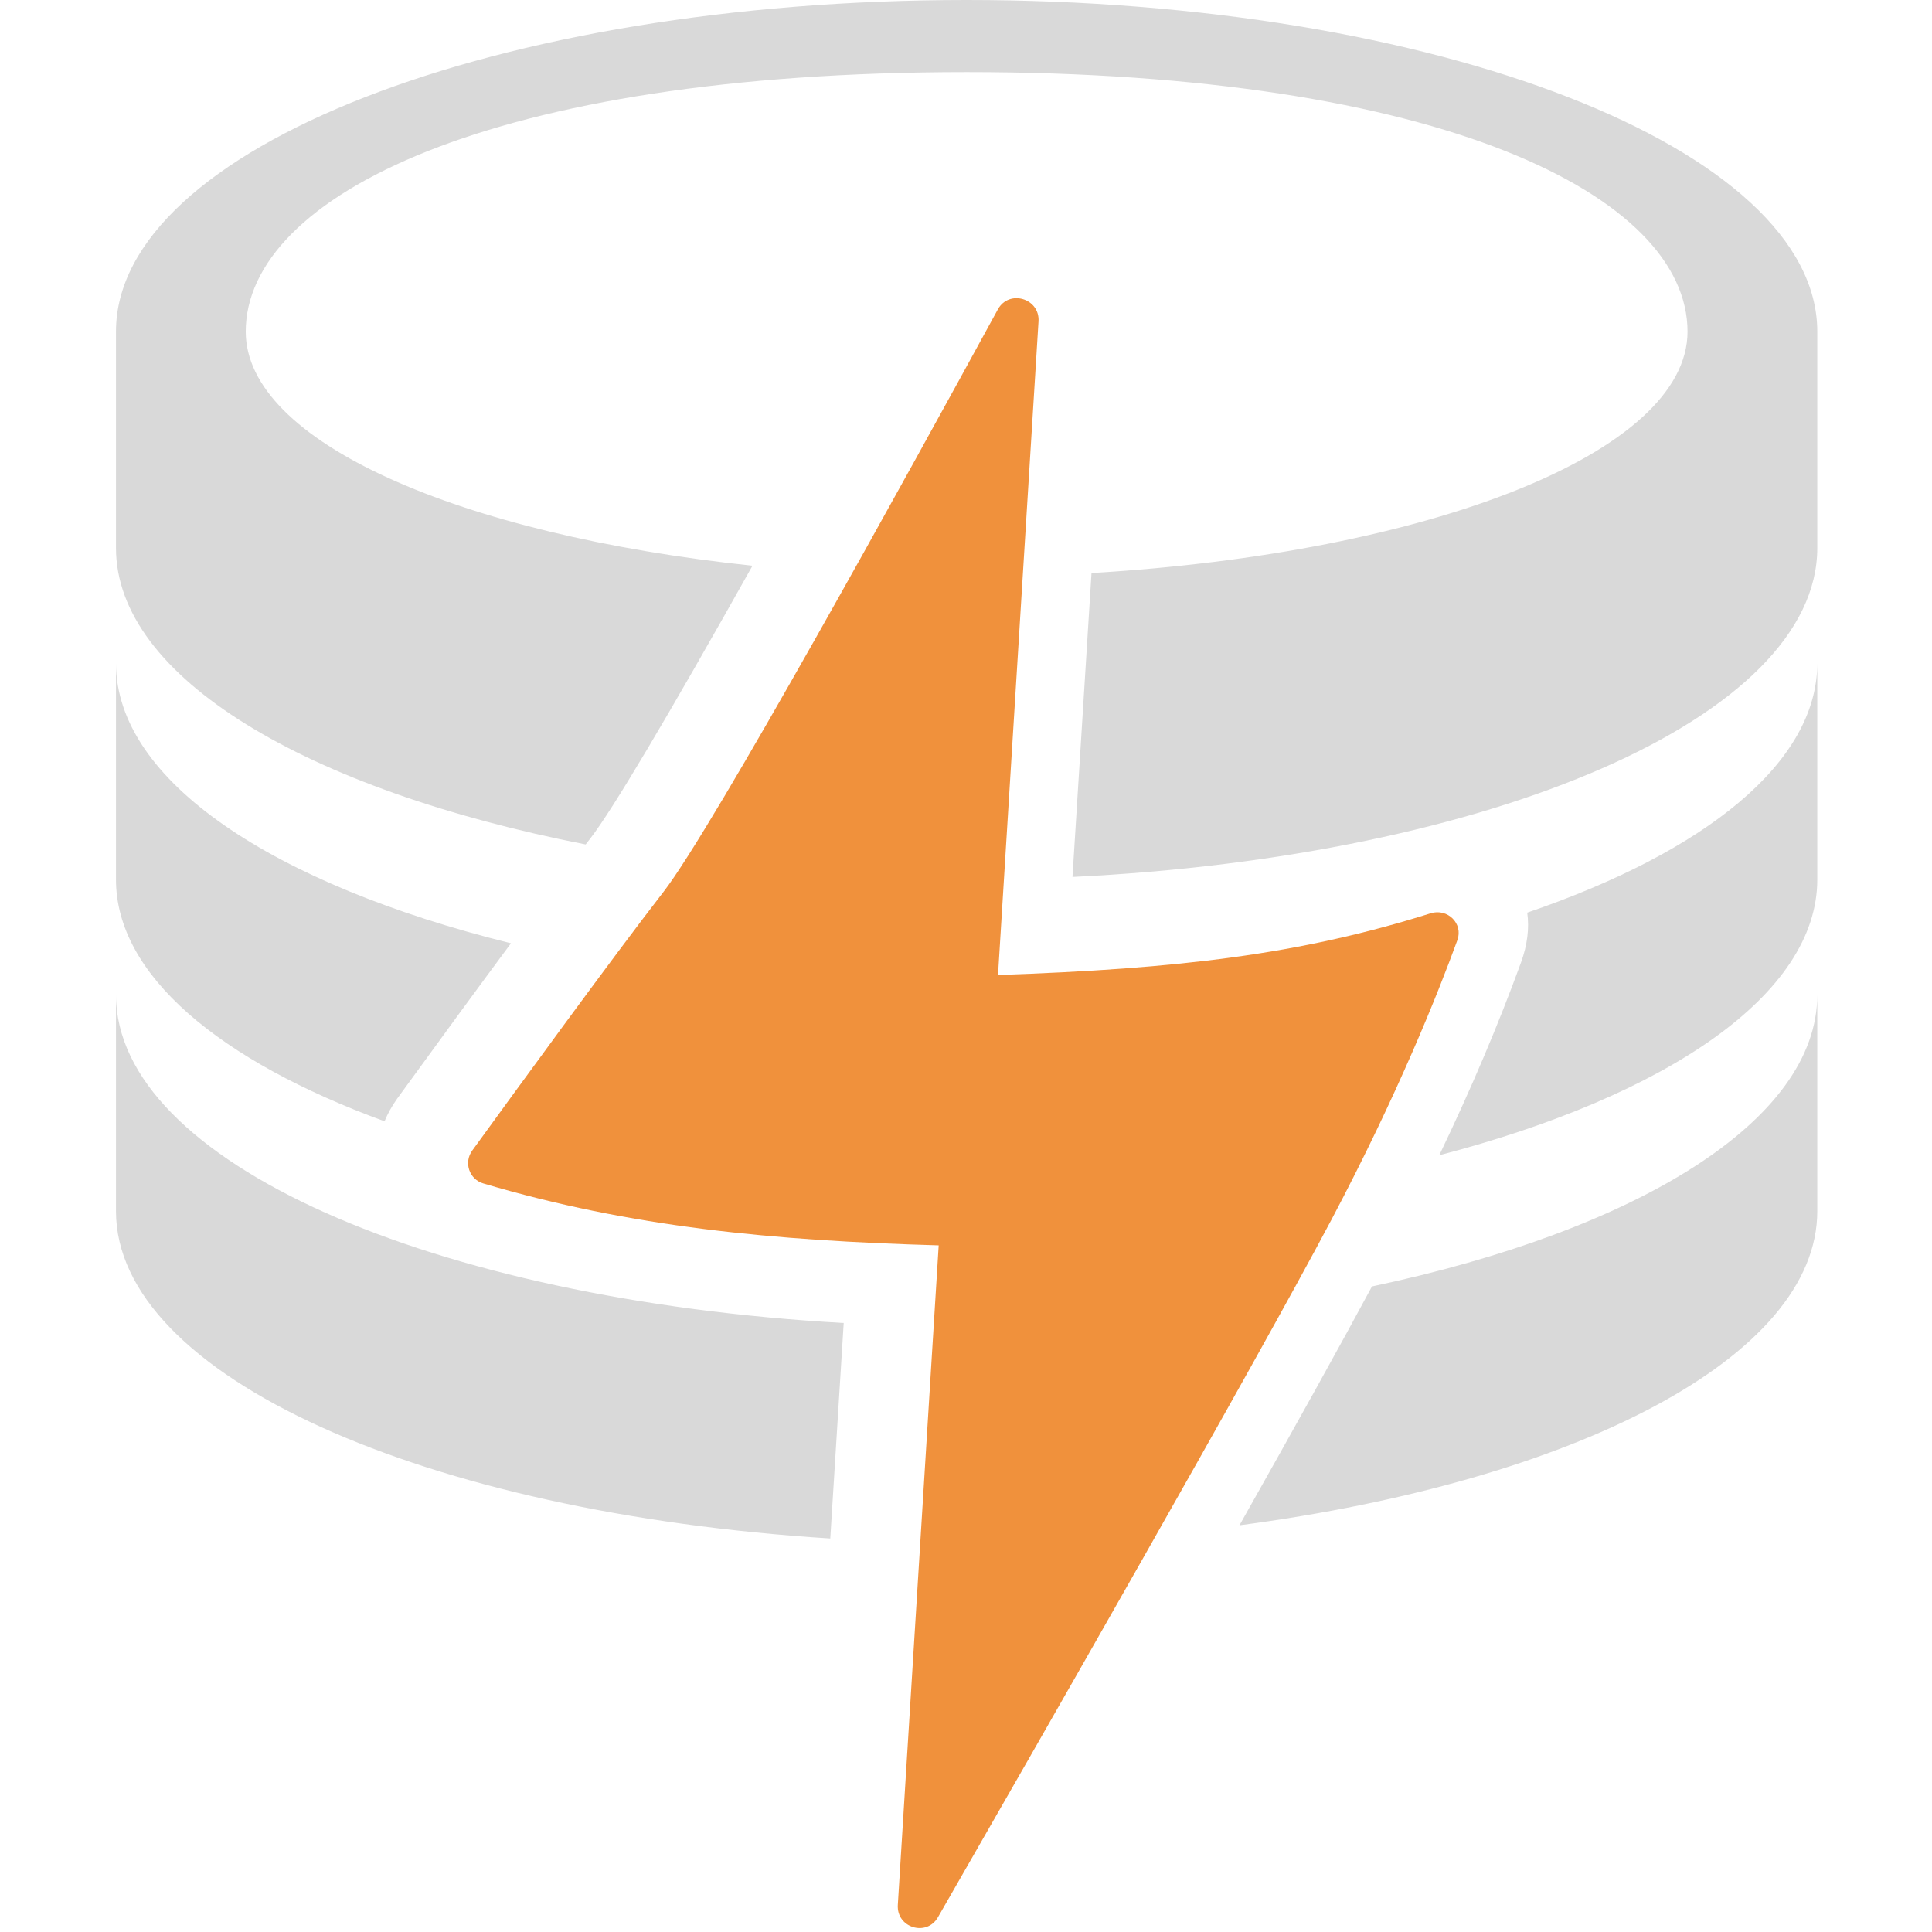
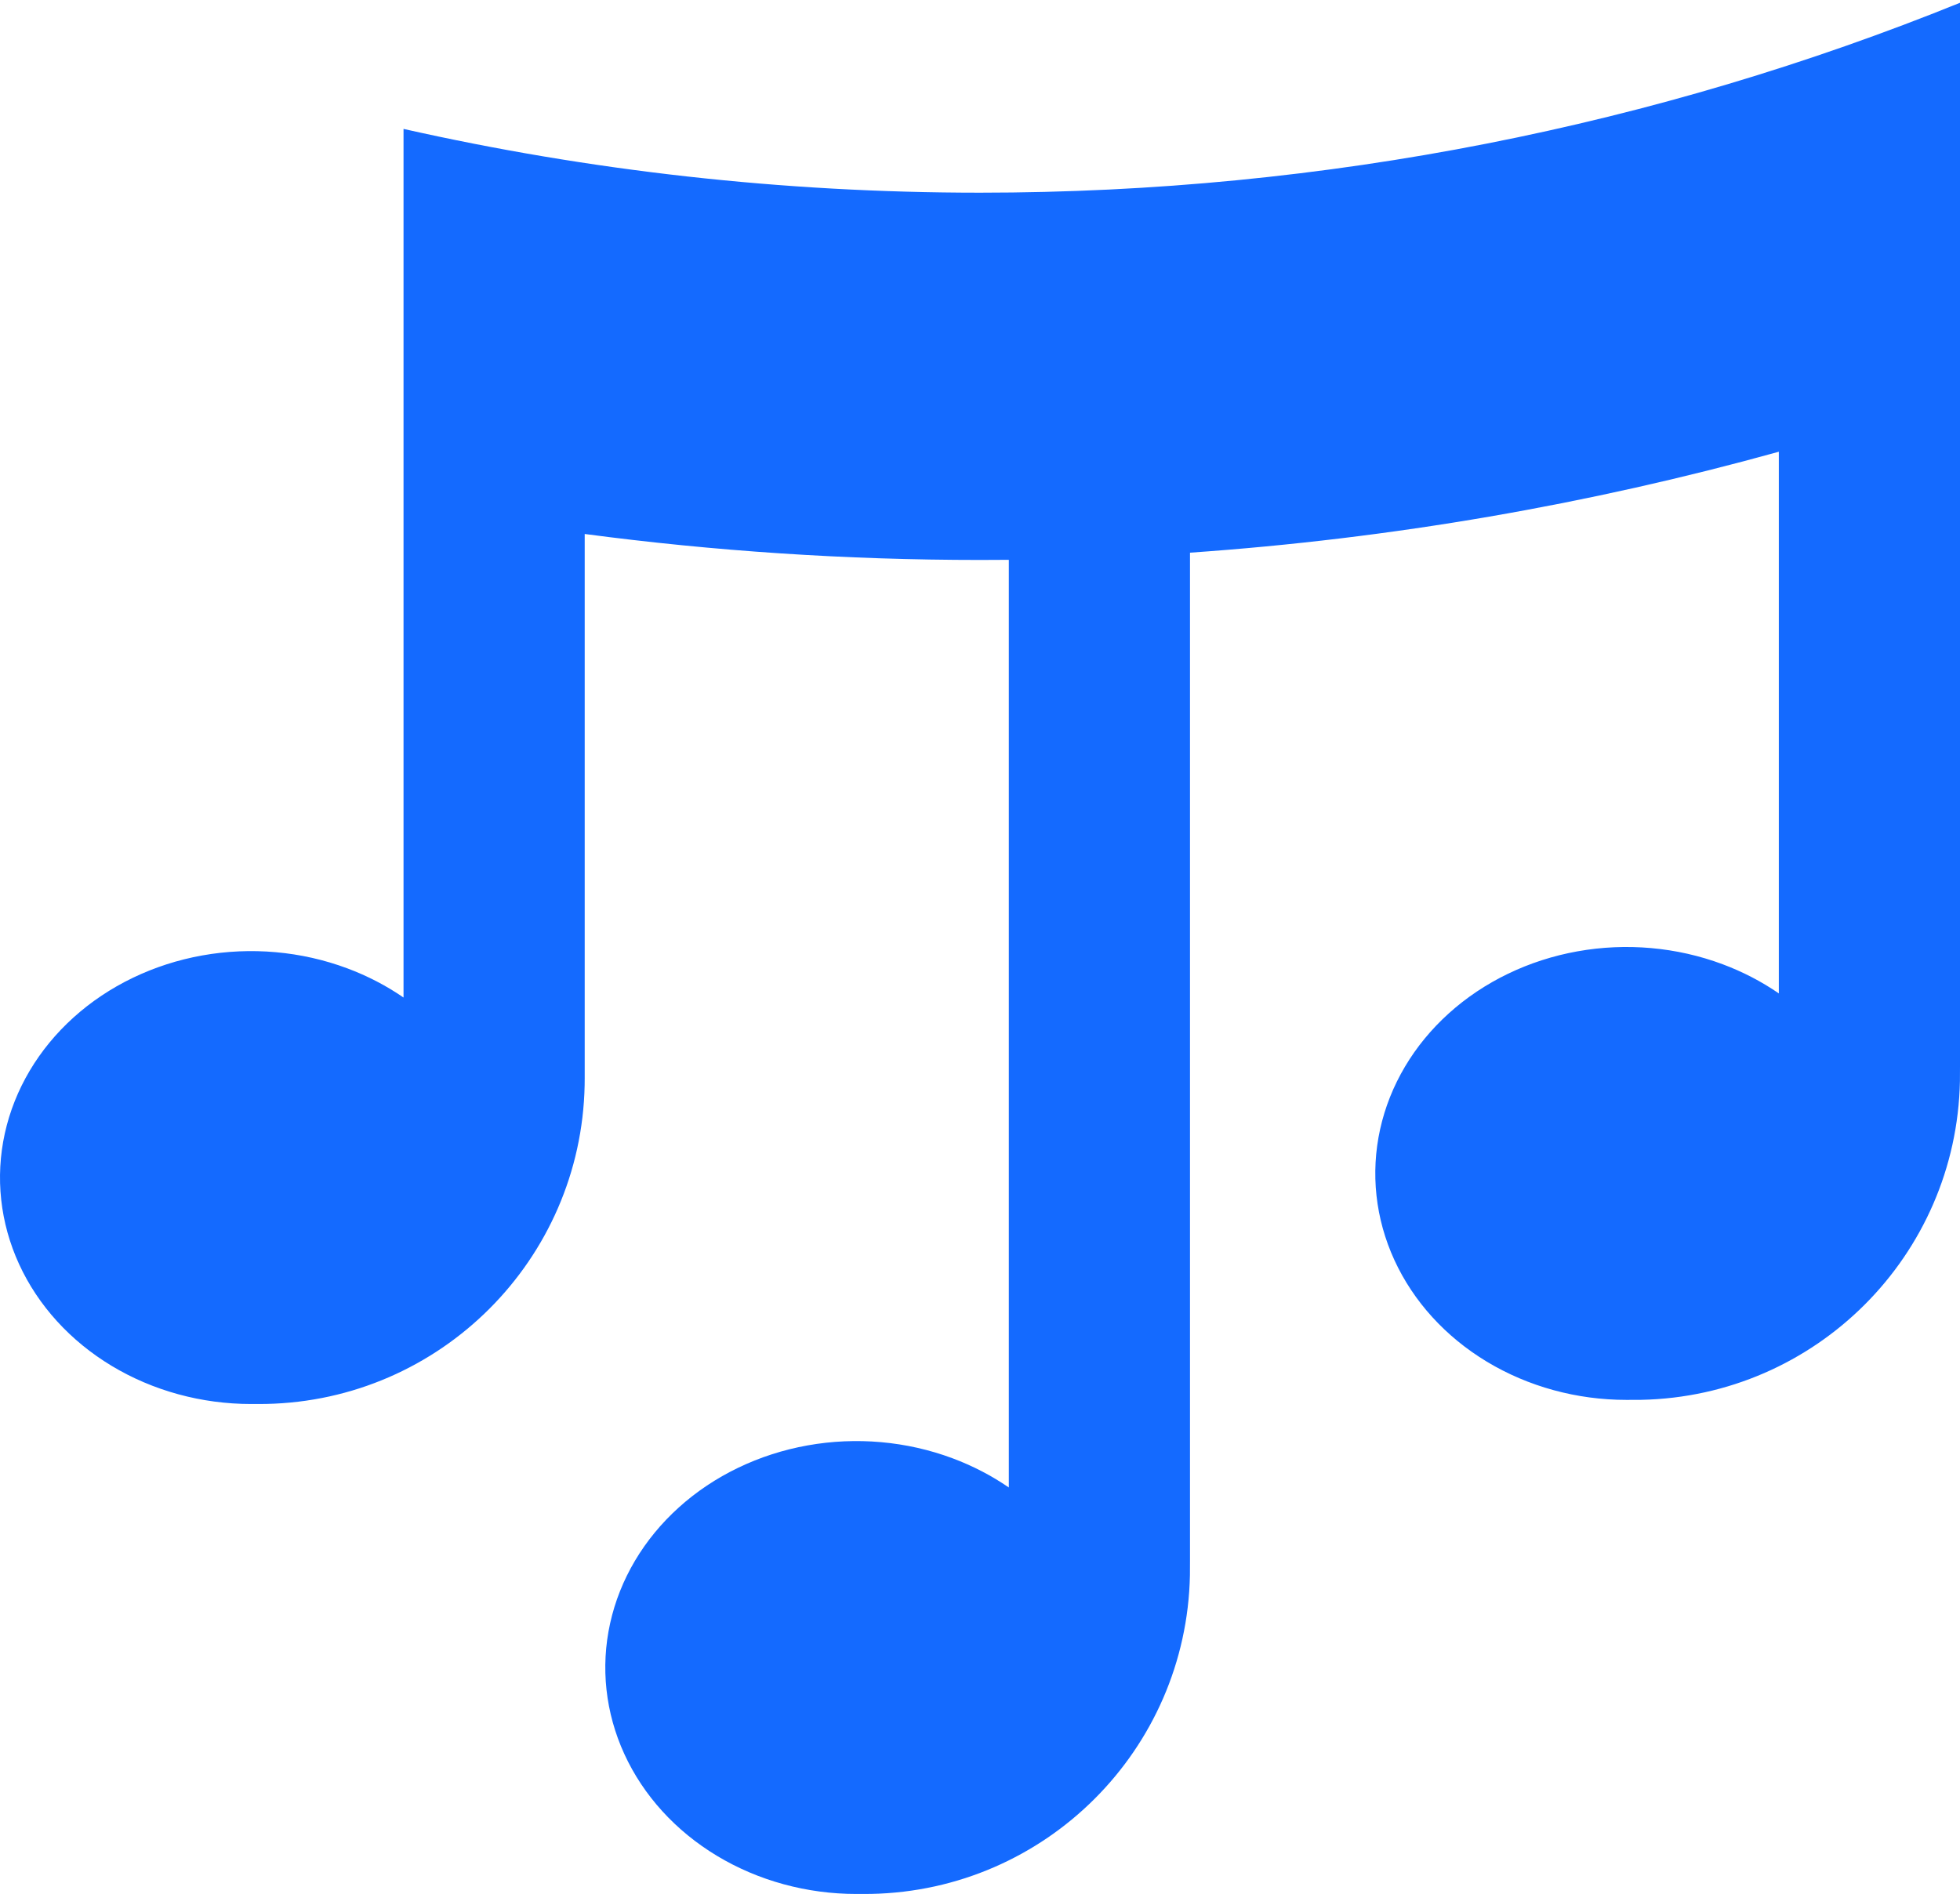
- <svg xmlns="http://www.w3.org/2000/svg" width="268" height="268" viewBox="0 0 268 268" fill="none">
-   <path fill-rule="evenodd" clip-rule="evenodd" d="M117.035 183.523C59.946 180.302 16.088 161.147 16.088 138V168C16.088 190.895 58.995 209.884 115.173 213.412L117.035 183.523ZM171.933 211.583C218.54 205.435 252.088 188.245 252.088 168V138C252.088 155.469 227.108 170.664 190.314 178.452C186.087 186.314 179.96 197.357 171.933 211.583Z" fill="#D9D9D9" />
-   <path fill-rule="evenodd" clip-rule="evenodd" d="M70.879 130.851C37.943 122.69 16.088 108.34 16.088 92V122C16.088 135.228 30.412 147.153 53.343 155.544C53.778 154.477 54.361 153.431 55.092 152.404C61.213 143.972 66.475 136.787 70.879 130.851ZM199.648 160.253C231.269 152.001 252.088 137.948 252.088 122V92C252.088 105.793 236.516 118.167 211.852 126.599C212.157 128.772 211.87 131.074 210.992 133.504C207.836 142.161 204.054 151.077 199.648 160.253Z" fill="#D9D9D9" />
-   <path fill-rule="evenodd" clip-rule="evenodd" d="M252.088 46C252.088 20.595 199.257 0 134.088 0C68.918 0 16.088 20.595 16.088 46V76C16.088 93.999 42.604 109.583 81.239 117.14C81.462 116.853 81.68 116.575 81.892 116.304C84.975 112.309 92.472 99.699 104.382 78.475C63.659 74.173 34.088 61.261 34.088 46C34.088 27.222 68.088 10 134.088 10C200.088 10 234.088 27.222 234.088 46C234.088 62.769 198.382 76.703 151.409 79.492L148.77 121.647C207.011 118.83 252.088 99.467 252.088 76V46Z" fill="#D9D9D9" />
-   <path d="M138.413 42.926C139.954 40.105 144.258 41.376 144.059 44.584L138.441 135.246C163.489 134.389 180.249 132.415 198.452 126.692C200.8 125.954 203.002 128.109 202.159 130.422C199.484 137.766 193.907 151.777 184.712 169.158C174.114 189.192 143.47 242.7 130.108 265.954C128.529 268.703 124.346 267.412 124.542 264.248L130.211 172.754C107.173 172.09 87.578 170.241 67.037 164.16C65.082 163.581 64.308 161.254 65.505 159.603C71.099 151.887 84.994 132.79 92.046 123.702C98.856 114.927 125.854 65.926 138.413 42.926Z" fill="#F0913C" />
+ <svg xmlns="http://www.w3.org/2000/svg" width="476" height="460" viewBox="0 0 476 460" fill="none">
+   <path fill-rule="evenodd" clip-rule="evenodd" d="M289 134.231C338.182 130.809 386.011 122.474 432 109.715V241.273C427.829 238.404 423.243 236.017 418.344 234.187C407.197 230.024 394.932 228.935 383.1 231.057C371.267 233.179 360.398 238.418 351.867 246.109C343.336 253.801 337.526 263.601 335.172 274.27C332.818 284.939 334.026 295.998 338.643 306.048C343.26 316.098 351.079 324.688 361.11 330.731C371.142 336.775 382.935 340 395 340C396.857 340 397.786 340 398.571 339.985C440.971 339.141 475.141 304.971 475.984 262.571C476 261.786 476 260.857 476 259V245L476 95.972L476 58L476 0.676C402.501 30.42 322.163 46.799 238 46.799C189.896 46.799 143.042 41.448 98 31.31L98 66V242.273C93.829 239.404 89.243 237.017 84.344 235.187C73.197 231.024 60.932 229.935 49.099 232.057C37.267 234.179 26.398 239.417 17.866 247.109C9.336 254.801 3.526 264.601 1.172 275.27C-1.182 285.939 0.026 296.998 4.643 307.048C9.26 317.098 17.079 325.688 27.11 331.731C37.142 337.775 48.935 341 61 341C62.857 341 63.785 341 64.571 340.985C106.971 340.141 141.141 305.971 141.984 263.571C141.993 263.136 141.997 262.657 141.999 262H142V260.655L142 260V246L142 129.691C173.409 133.852 205.454 136 238 136C240.336 136 242.669 135.989 245 135.967V361.273C240.829 358.404 236.243 356.017 231.344 354.187C220.197 350.024 207.932 348.935 196.1 351.057C184.267 353.179 173.398 358.417 164.867 366.109C156.336 373.801 150.526 383.601 148.172 394.27C145.818 404.939 147.026 415.998 151.643 426.048C156.26 436.098 164.079 444.688 174.11 450.731C184.142 456.775 195.935 460 208 460C209.857 460 210.786 460 211.571 459.985C253.971 459.141 288.141 424.971 288.984 382.571C289 381.786 289 380.857 289 379V365L289 134.231Z" fill="#146AFF" />
</svg>
